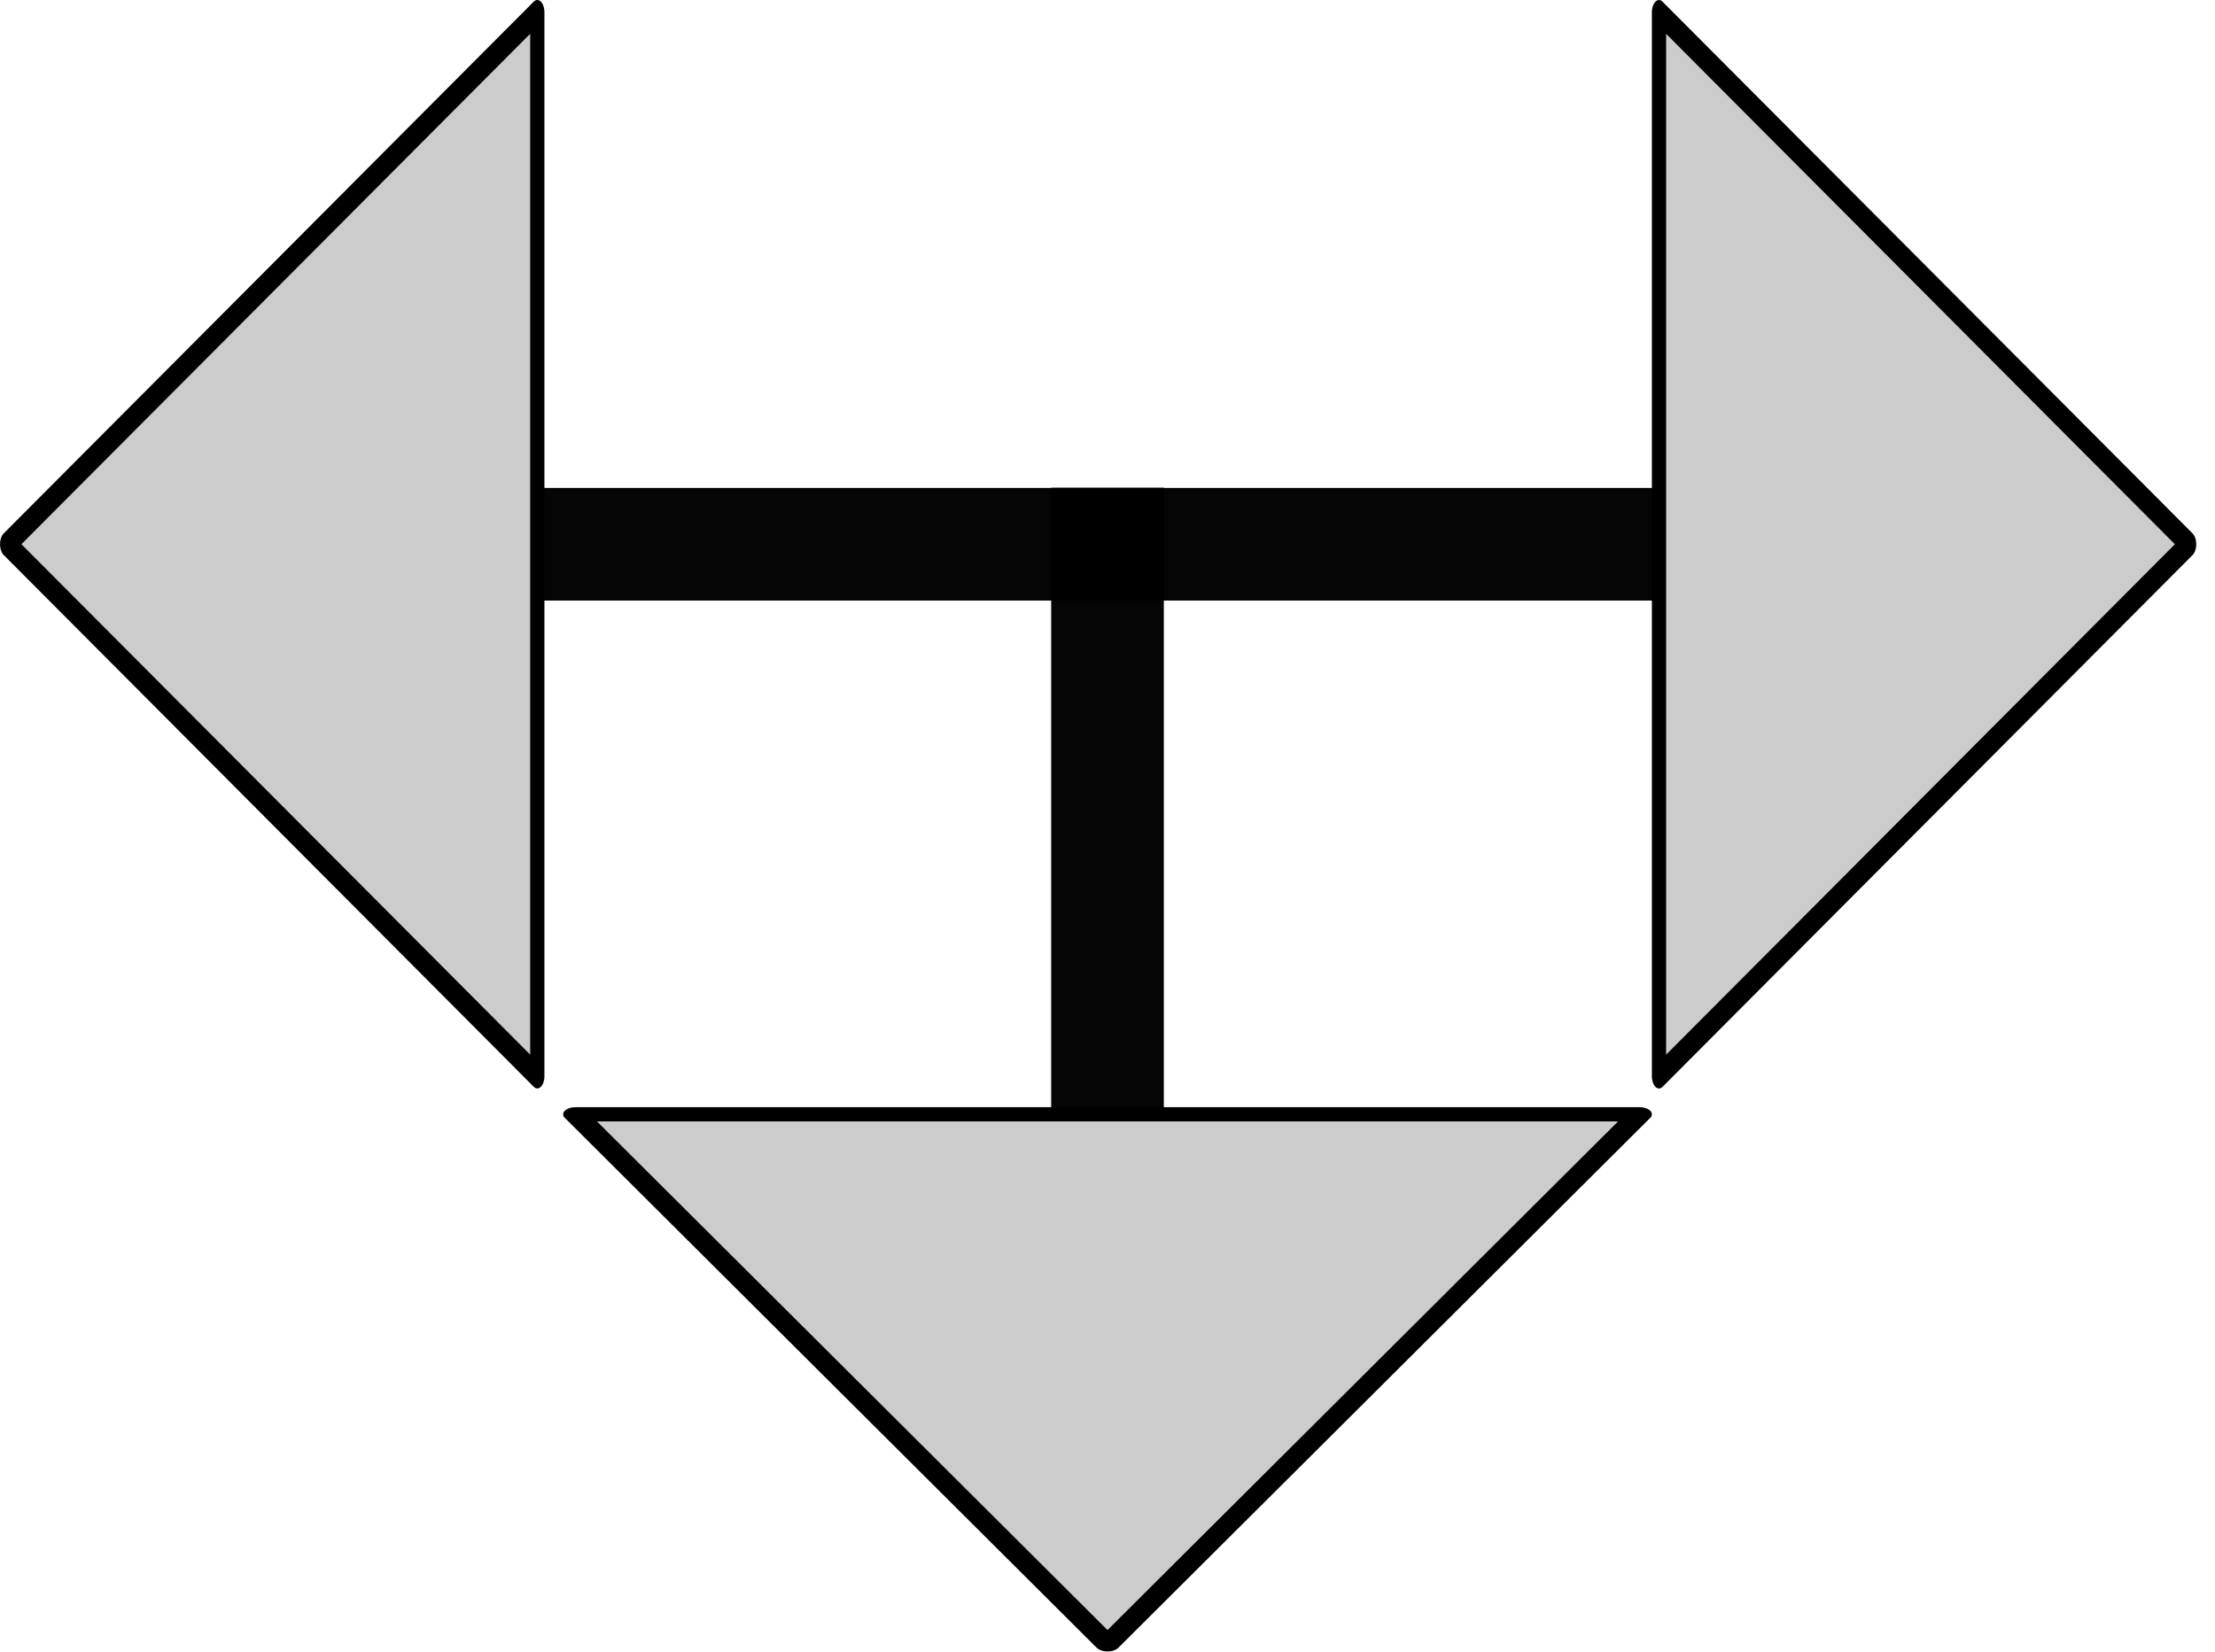
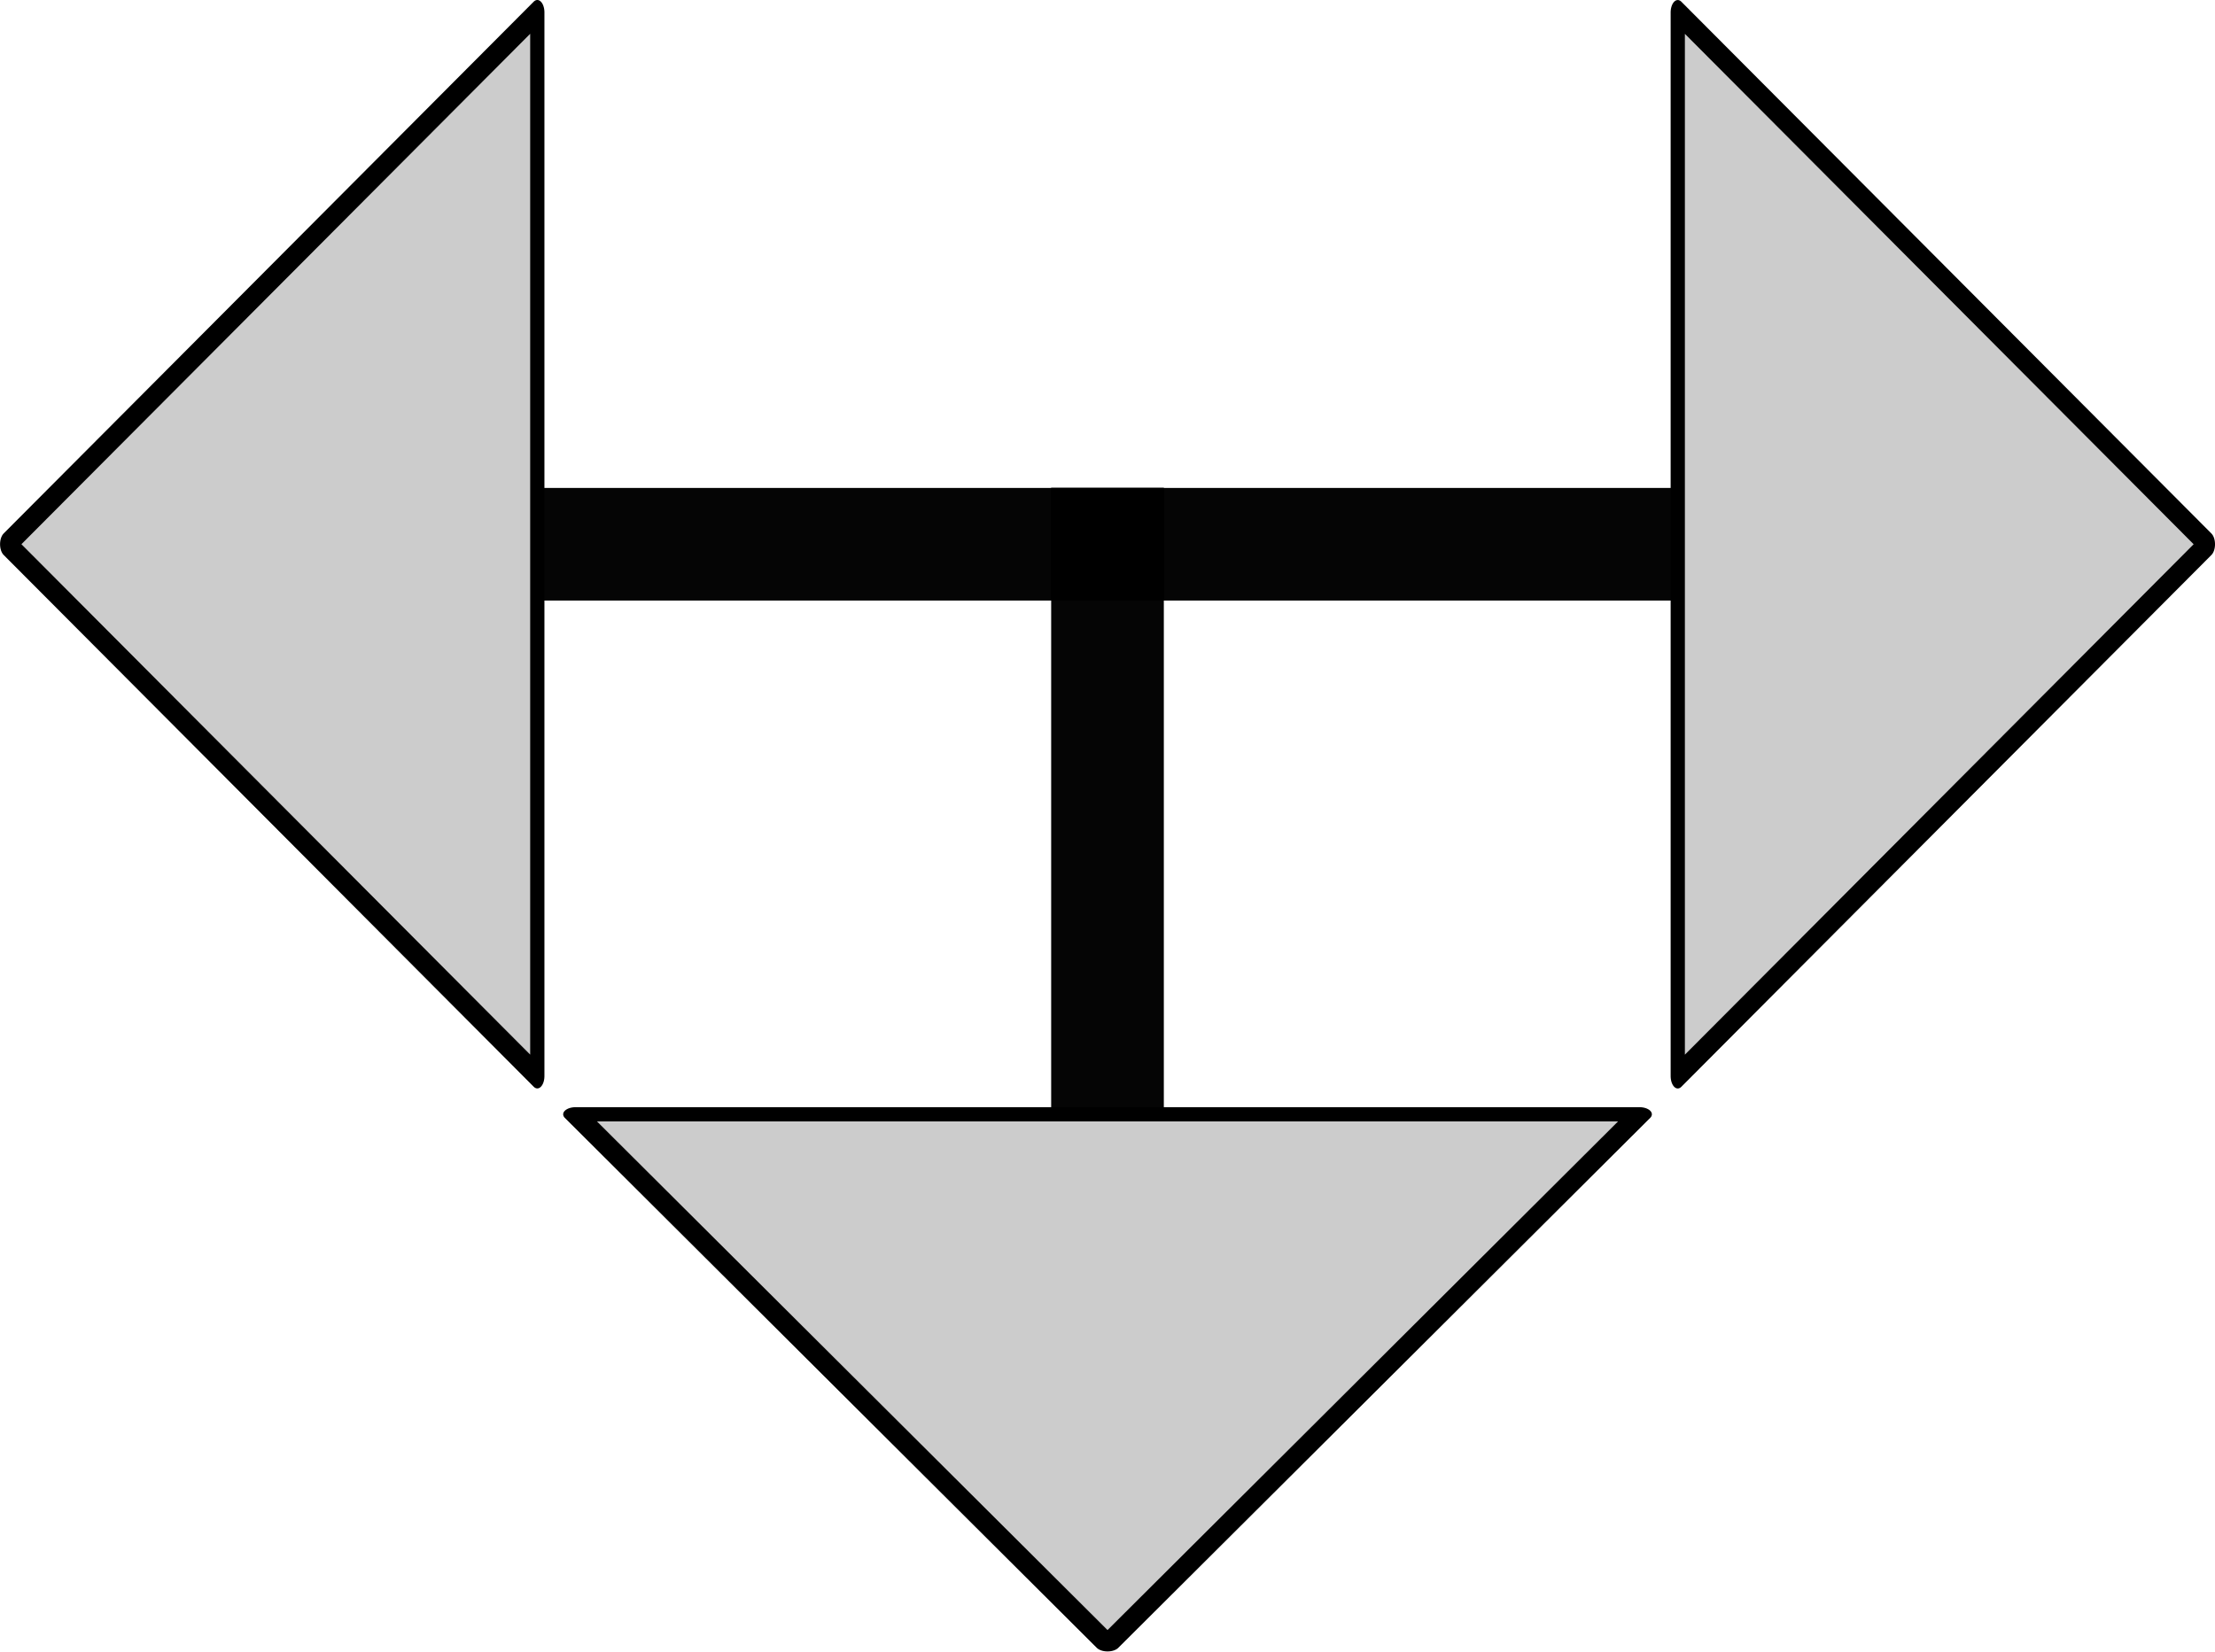
<svg xmlns="http://www.w3.org/2000/svg" width="59" height="44" viewBox="0 0 15.61 11.642" version="1.1" id="svg18161">
  <defs id="defs18155" />
  <g id="layer1" transform="translate(0,-285.3583)">
    <path style="color:#000000;font-style:normal;font-variant:normal;font-weight:normal;font-stretch:normal;font-size:medium;line-height:normal;font-family:sans-serif;font-variant-ligatures:normal;font-variant-position:normal;font-variant-caps:normal;font-variant-numeric:normal;font-variant-alternates:normal;font-feature-settings:normal;text-indent:0;text-align:start;text-decoration:none;text-decoration-line:none;text-decoration-style:solid;text-decoration-color:#000000;letter-spacing:normal;word-spacing:normal;text-transform:none;writing-mode:lr-tb;direction:ltr;text-orientation:mixed;dominant-baseline:auto;baseline-shift:baseline;text-anchor:start;white-space:normal;shape-padding:0;clip-rule:nonzero;display:inline;overflow:visible;visibility:visible;opacity:0.98;isolation:auto;mix-blend-mode:normal;color-interpolation:sRGB;color-interpolation-filters:linearRGB;solid-color:#000000;solid-opacity:1;vector-effect:none;fill:#000000;fill-opacity:1;fill-rule:evenodd;stroke:none;stroke-width:0.794;stroke-linecap:butt;stroke-linejoin:miter;stroke-miterlimit:4;stroke-dasharray:none;stroke-dashoffset:0;stroke-opacity:1;color-rendering:auto;image-rendering:auto;shape-rendering:auto;text-rendering:auto;enable-background:accumulate" d="m 8.202,288.798 v 6.085 H 7.408 v -6.085 z" id="pathMiddle" />
    <path style="color:#000000;font-style:normal;font-variant:normal;font-weight:normal;font-stretch:normal;font-size:medium;line-height:normal;font-family:sans-serif;font-variant-ligatures:normal;font-variant-position:normal;font-variant-caps:normal;font-variant-numeric:normal;font-variant-alternates:normal;font-feature-settings:normal;text-indent:0;text-align:start;text-decoration:none;text-decoration-line:none;text-decoration-style:solid;text-decoration-color:#000000;letter-spacing:normal;word-spacing:normal;text-transform:none;writing-mode:lr-tb;direction:ltr;text-orientation:mixed;dominant-baseline:auto;baseline-shift:baseline;text-anchor:start;white-space:normal;shape-padding:0;clip-rule:nonzero;display:inline;overflow:visible;visibility:visible;opacity:0.98;isolation:auto;mix-blend-mode:normal;color-interpolation:sRGB;color-interpolation-filters:linearRGB;solid-color:#000000;solid-opacity:1;vector-effect:none;fill:#000000;fill-opacity:1;fill-rule:evenodd;stroke:none;stroke-width:0.794;stroke-linecap:butt;stroke-linejoin:miter;stroke-miterlimit:4;stroke-dasharray:none;stroke-dashoffset:0;stroke-opacity:1;color-rendering:auto;image-rendering:auto;shape-rendering:auto;text-rendering:auto;enable-background:accumulate" d="m 8.202,288.798 v 0.794 H 1.588 v -0.794 z" id="pathLeft" />
    <path transform="matrix(-0.1289273,0,0,0.07417652,47.57901,271.097)" style="opacity:1;fill:#cccccc;fill-opacity:1;stroke:#000000;stroke-width:1.353;stroke-linecap:round;stroke-linejoin:round;stroke-miterlimit:4;stroke-dasharray:none;stroke-opacity:1" id="MiddleArrow" d="m 308.498,348.53 -29.08,-50.369 58.161,0 z" />
    <path d="m 308.498,348.53 -29.08,-50.369 58.161,0 z" id="LeftArrow" style="opacity:1;fill:#cccccc;fill-opacity:1;stroke:#000000;stroke-width:1.353;stroke-linecap:round;stroke-linejoin:round;stroke-miterlimit:4;stroke-dasharray:none;stroke-opacity:1" transform="matrix(0,-0.1289272,-0.07417655,0,25.90293,328.9685)" />
    <path style="color:#000000;font-style:normal;font-variant:normal;font-weight:normal;font-stretch:normal;font-size:medium;line-height:normal;font-family:sans-serif;font-variant-ligatures:normal;font-variant-position:normal;font-variant-caps:normal;font-variant-numeric:normal;font-variant-alternates:normal;font-feature-settings:normal;text-indent:0;text-align:start;text-decoration:none;text-decoration-line:none;text-decoration-style:solid;text-decoration-color:#000000;letter-spacing:normal;word-spacing:normal;text-transform:none;writing-mode:lr-tb;direction:ltr;text-orientation:mixed;dominant-baseline:auto;baseline-shift:baseline;text-anchor:start;white-space:normal;shape-padding:0;clip-rule:nonzero;display:inline;overflow:visible;visibility:visible;opacity:0.98;isolation:auto;mix-blend-mode:normal;color-interpolation:sRGB;color-interpolation-filters:linearRGB;solid-color:#000000;solid-opacity:1;vector-effect:none;fill:#000000;fill-opacity:1;fill-rule:evenodd;stroke:none;stroke-width:0.794;stroke-linecap:butt;stroke-linejoin:miter;stroke-miterlimit:4;stroke-dasharray:none;stroke-dashoffset:0;stroke-opacity:1;color-rendering:auto;image-rendering:auto;shape-rendering:auto;text-rendering:auto;enable-background:accumulate" d="m 7.408,288.798 h 6.085 v 0.794 H 7.408 Z" id="pathRight" />
-     <path transform="matrix(0,0.1289273,0.07417652,0,-10.42473,249.4211)" style="opacity:1;fill:#cccccc;fill-opacity:1;stroke:#000000;stroke-width:1.353;stroke-linecap:round;stroke-linejoin:round;stroke-miterlimit:4;stroke-dasharray:none;stroke-opacity:1" id="RightArrow" d="m 308.498,348.53 -29.08,-50.369 58.161,0 z" />
+     <path transform="matrix(0,0.1289273,0.07417652,0,-10.29244,249.4211)" style="opacity:1;fill:#cccccc;fill-opacity:1;stroke:#000000;stroke-width:1.353;stroke-linecap:round;stroke-linejoin:round;stroke-miterlimit:4;stroke-dasharray:none;stroke-opacity:1" id="RightArrow" d="m 308.498,348.53 -29.08,-50.369 58.161,0 z" />
    <path id="pathJoin" d="m 8.202,288.798 v 0.794 h -0.794 v -0.794 z" style="color:#000000;font-style:normal;font-variant:normal;font-weight:normal;font-stretch:normal;font-size:medium;line-height:normal;font-family:sans-serif;font-variant-ligatures:normal;font-variant-position:normal;font-variant-caps:normal;font-variant-numeric:normal;font-variant-alternates:normal;font-feature-settings:normal;text-indent:0;text-align:start;text-decoration:none;text-decoration-line:none;text-decoration-style:solid;text-decoration-color:#000000;letter-spacing:normal;word-spacing:normal;text-transform:none;writing-mode:lr-tb;direction:ltr;text-orientation:mixed;dominant-baseline:auto;baseline-shift:baseline;text-anchor:start;white-space:normal;shape-padding:0;clip-rule:nonzero;display:inline;overflow:visible;visibility:visible;opacity:0.98;isolation:auto;mix-blend-mode:normal;color-interpolation:sRGB;color-interpolation-filters:linearRGB;solid-color:#000000;solid-opacity:1;vector-effect:none;fill:#000000;fill-opacity:1;fill-rule:evenodd;stroke:none;stroke-width:0.794;stroke-linecap:butt;stroke-linejoin:miter;stroke-miterlimit:4;stroke-dasharray:none;stroke-dashoffset:0;stroke-opacity:1;color-rendering:auto;image-rendering:auto;shape-rendering:auto;text-rendering:auto;enable-background:accumulate" />
  </g>
</svg>
